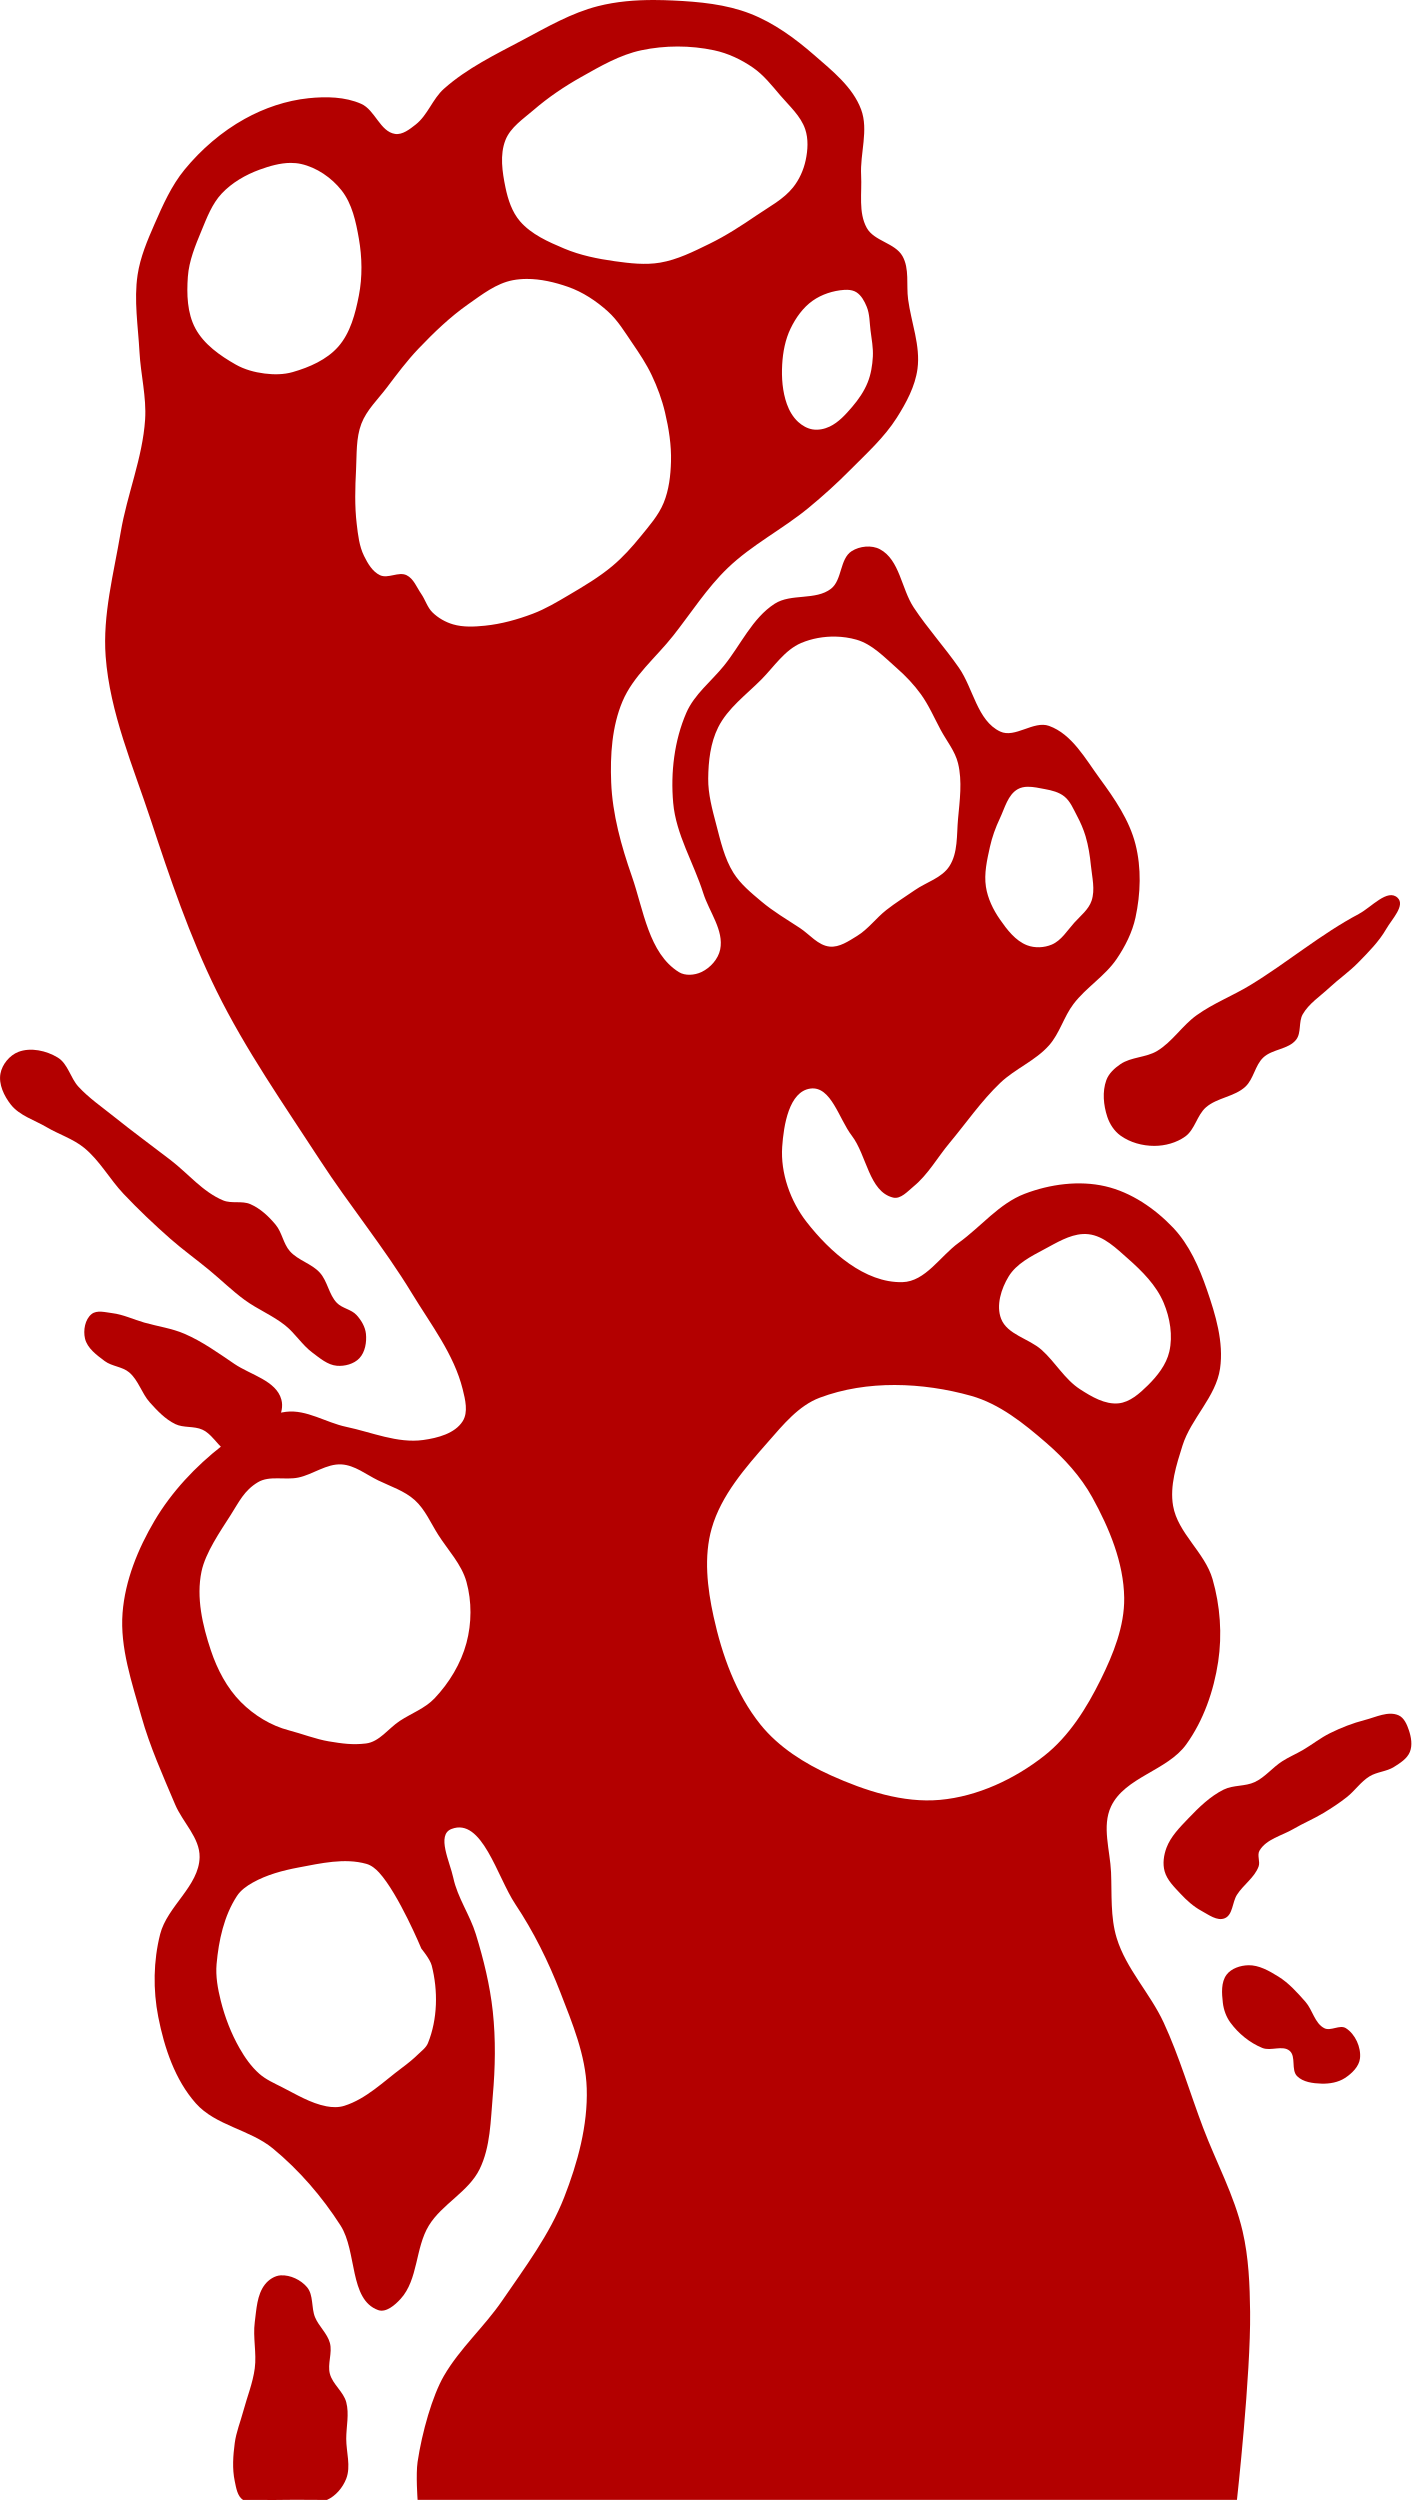
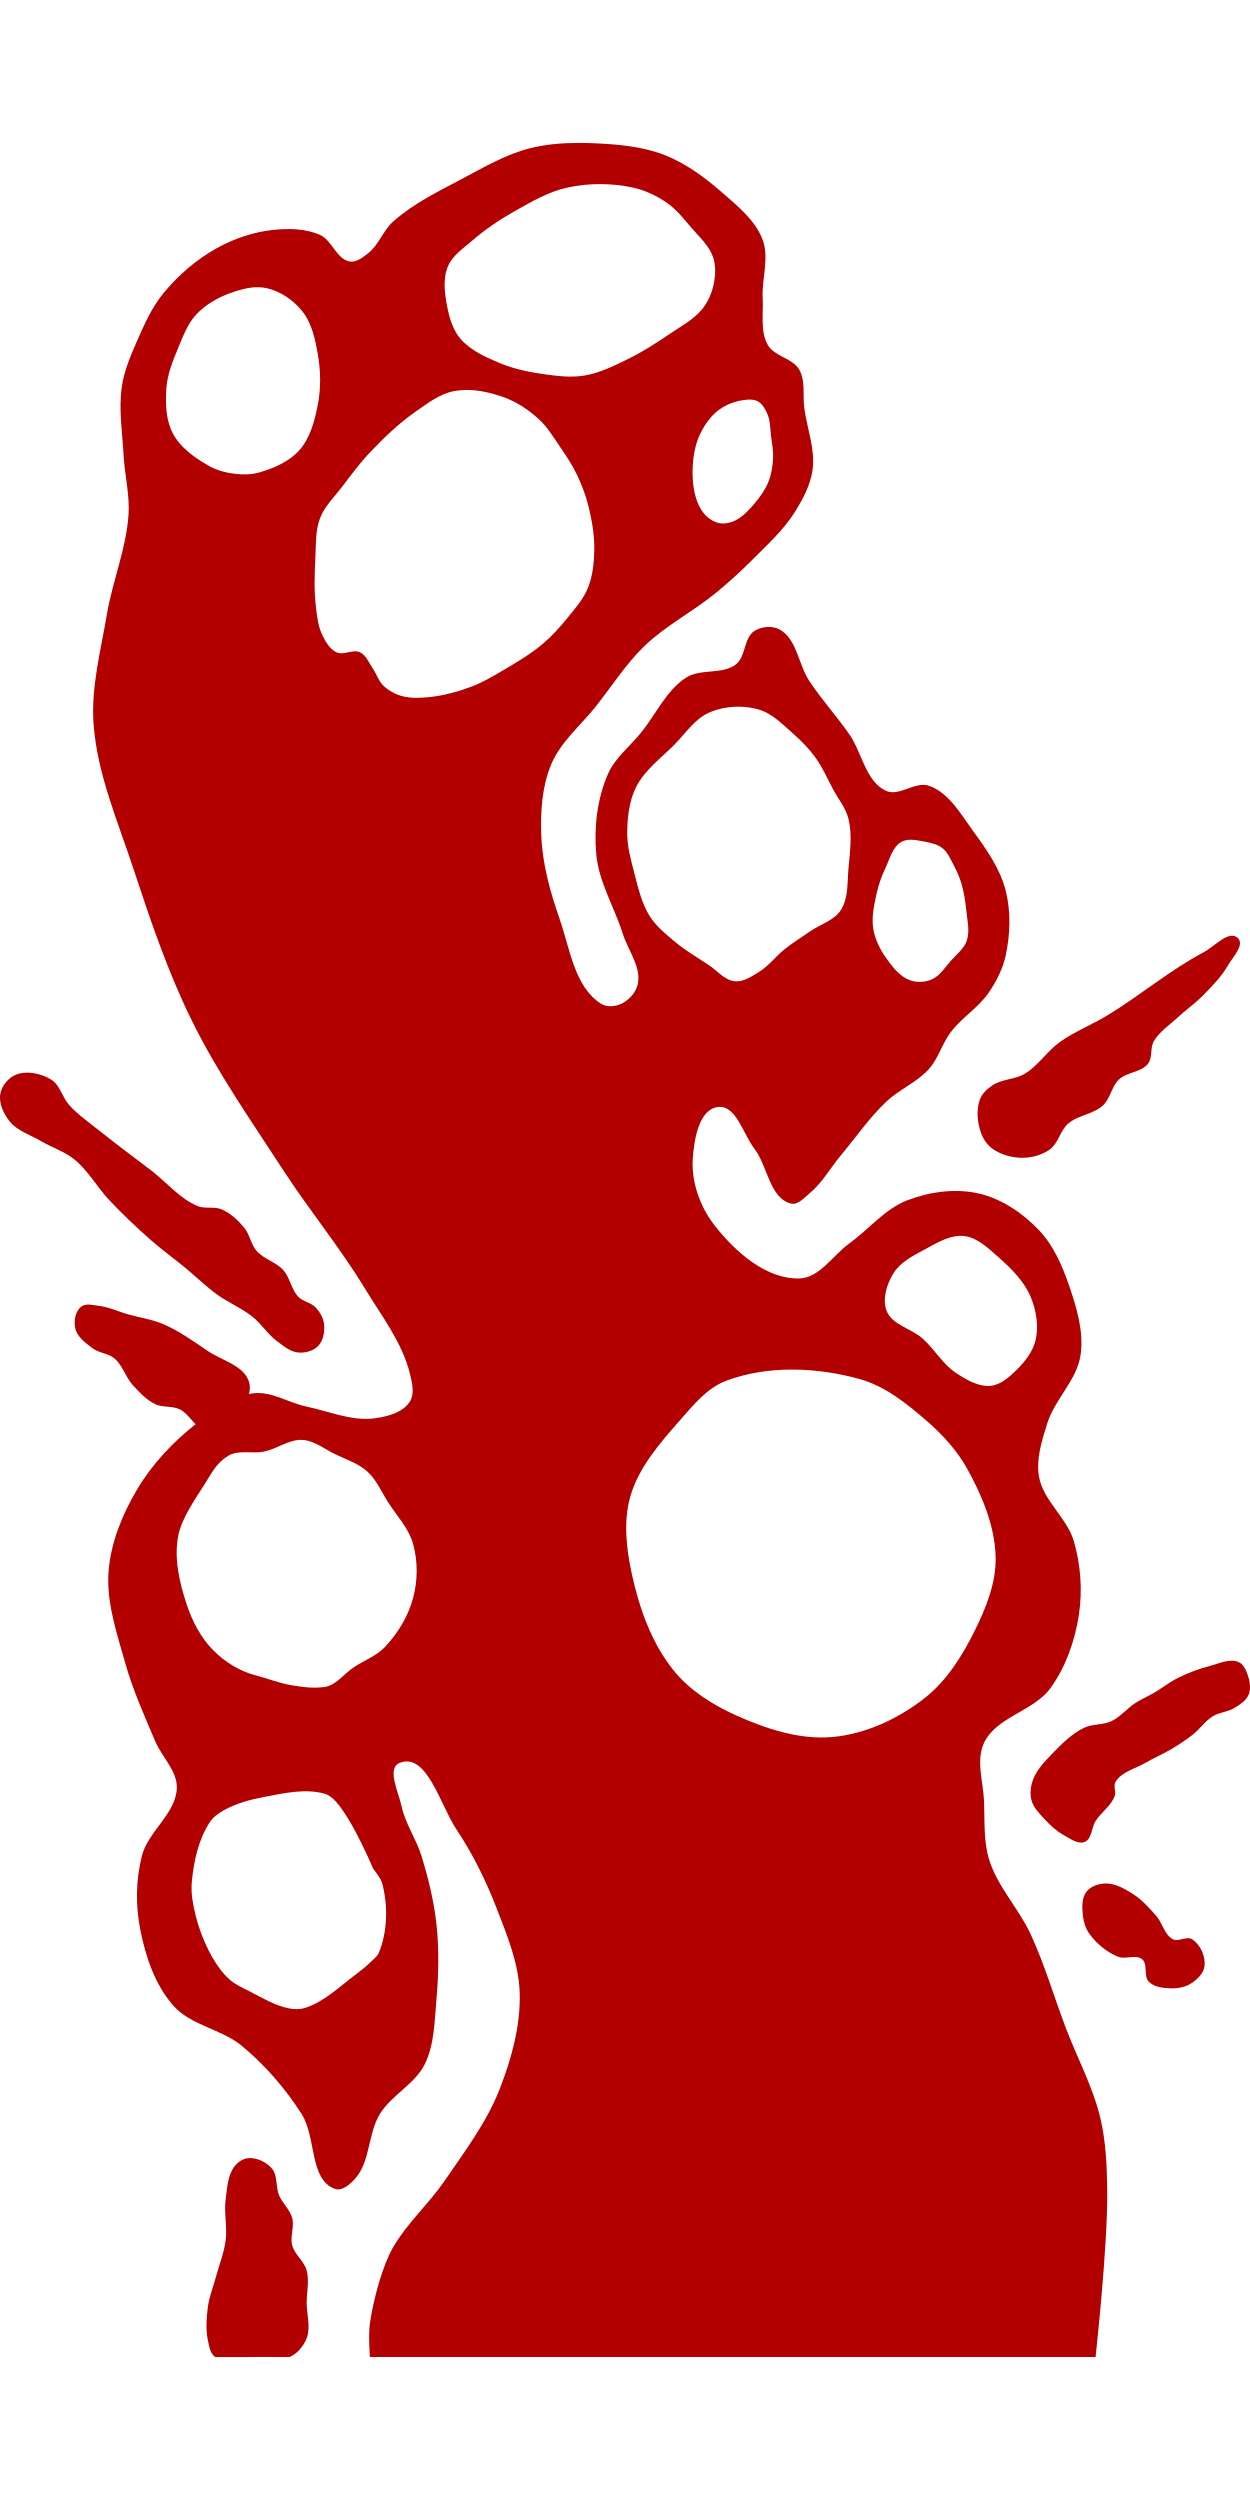
- <svg xmlns="http://www.w3.org/2000/svg" width="265.525" height="470.339" viewBox="0 0 70.253 124.444" version="1.1" id="svg3496">
+ <svg xmlns="http://www.w3.org/2000/svg" width="512" height="1024" viewBox="0 0 135.467 270.933" version="1.1" id="svg3496">
  <defs id="defs3490" />
-   <g id="layer1" transform="translate(217.3094,-417.9826)">
-     <path style="fill:#b30000;fill-opacity:1;stroke:none;stroke-width:1px;stroke-linecap:butt;stroke-linejoin:miter;stroke-opacity:1" d="m 1452.728,995.908 c -3.568,-0.006 -7.148,0.281 -10.584,1.154 -5.01,1.273 -9.578,3.937 -14.143,6.363 -5.14,2.732 -10.505,5.316 -14.85,9.191 -2.129,1.899 -3.057,4.959 -5.303,6.719 -1.121,0.878 -2.481,1.98 -3.889,1.768 -2.806,-0.424 -3.77,-4.508 -6.365,-5.656 -3.035,-1.343 -6.597,-1.402 -9.898,-1.061 -4.189,0.433 -8.34,1.844 -12.021,3.889 -4.314,2.395 -8.183,5.73 -11.312,9.545 -2.476,3.018 -4.092,6.679 -5.658,10.254 -1.346,3.072 -2.685,6.228 -3.182,9.545 -0.716,4.78 0.094,9.67 0.354,14.496 0.229,4.251 1.337,8.48 1.06,12.729 -0.471,7.219 -3.393,14.078 -4.596,21.213 -1.302,7.726 -3.409,15.521 -2.828,23.334 0.789,10.607 5.157,20.658 8.484,30.76 3.595,10.914 7.296,21.867 12.375,32.174 5.495,11.15 12.672,21.396 19.445,31.818 5.54,8.524 12.049,16.412 17.324,25.104 3.528,5.814 7.906,11.431 9.545,18.031 0.483,1.944 1.07,4.316 0,6.01 -1.463,2.318 -4.709,3.159 -7.424,3.535 -4.856,0.673 -9.699,-1.467 -14.496,-2.475 -3.804,-0.799 -7.454,-3.297 -11.312,-2.828 -4.501,0.547 -8.447,3.575 -12.021,6.363 -5.001,3.901 -9.504,8.681 -12.729,14.143 -3.108,5.263 -5.539,11.23 -6.01,17.324 -0.507,6.569 1.76,13.101 3.535,19.445 1.598,5.712 4.052,11.155 6.363,16.617 1.417,3.351 4.668,6.263 4.598,9.9 -0.105,5.428 -6.093,9.232 -7.426,14.494 -1.273,5.028 -1.352,10.467 -0.353,15.557 1.138,5.801 3.149,11.842 7.072,16.264 3.716,4.188 10.176,4.923 14.494,8.486 4.96,4.093 9.262,9.078 12.729,14.494 3.129,4.888 1.61,13.95 7.072,15.91 1.488,0.534 3.179,-0.951 4.242,-2.121 3.31,-3.646 2.729,-9.591 5.303,-13.789 2.486,-4.055 7.456,-6.333 9.547,-10.605 2.053,-4.194 2.061,-9.138 2.475,-13.789 0.47,-5.282 0.572,-10.638 0,-15.91 -0.533,-4.918 -1.728,-9.768 -3.182,-14.496 -1.119,-3.64 -3.452,-6.881 -4.244,-10.605 -0.638,-2.999 -3.211,-8.08 -0.353,-9.193 5.765,-2.246 8.588,8.996 12.021,14.143 3.451,5.174 6.235,10.819 8.484,16.617 2.254,5.811 4.752,11.802 4.951,18.031 0.223,6.977 -1.706,14.004 -4.244,20.506 -2.749,7.041 -7.399,13.206 -11.666,19.445 -3.367,4.923 -7.972,8.982 -10.961,14.143 -2.172,3.75 -4.115,10.599 -4.949,16.176 -0.353,2.36 0,7.158 0,7.158 h 154.149 c 0,0 2.612,-23.542 2.477,-35.355 -0.058,-5.089 -0.262,-10.246 -1.416,-15.203 -1.573,-6.758 -4.968,-12.956 -7.424,-19.445 -2.495,-6.592 -4.467,-13.401 -7.424,-19.799 -2.545,-5.507 -7.069,-10.108 -8.84,-15.91 -1.209,-3.959 -0.884,-8.237 -1.06,-12.373 -0.176,-4.121 -1.759,-8.644 0,-12.375 2.606,-5.528 10.568,-6.711 14.143,-11.668 3.252,-4.509 5.177,-10.058 6.01,-15.555 0.778,-5.139 0.381,-10.563 -1.06,-15.557 -1.448,-5.015 -6.543,-8.644 -7.424,-13.789 -0.644,-3.762 0.624,-7.673 1.768,-11.315 1.611,-5.129 6.297,-9.174 7.07,-14.494 0.722,-4.966 -0.838,-10.106 -2.475,-14.85 -1.445,-4.188 -3.309,-8.459 -6.363,-11.668 -3.428,-3.601 -7.885,-6.655 -12.729,-7.777 -4.958,-1.15 -10.45,-0.407 -15.203,1.414 -4.798,1.838 -8.206,6.186 -12.373,9.191 -3.5,2.525 -6.293,7.317 -10.607,7.426 -7.093,0.179 -13.668,-5.719 -18.031,-11.315 -3.048,-3.909 -4.934,-9.197 -4.596,-14.143 0.277,-4.049 1.281,-10.411 5.303,-10.959 3.889,-0.53 5.387,5.725 7.777,8.838 2.847,3.707 3.241,10.549 7.779,11.668 1.434,0.353 2.75,-1.182 3.889,-2.121 2.712,-2.238 4.465,-5.434 6.719,-8.133 3.162,-3.788 5.978,-7.903 9.545,-11.312 2.795,-2.671 6.631,-4.177 9.193,-7.072 1.996,-2.255 2.776,-5.378 4.596,-7.777 2.366,-3.121 5.934,-5.243 8.131,-8.486 1.597,-2.358 2.932,-4.994 3.535,-7.777 0.973,-4.492 1.131,-9.334 0,-13.789 -1.155,-4.549 -3.943,-8.589 -6.717,-12.375 -2.709,-3.698 -5.23,-8.351 -9.545,-9.898 -2.903,-1.041 -6.404,2.377 -9.193,1.06 -4.316,-2.036 -5.048,-8.107 -7.777,-12.021 -2.696,-3.867 -5.884,-7.382 -8.486,-11.312 -2.332,-3.523 -2.634,-8.976 -6.363,-10.961 -1.564,-0.832 -3.811,-0.599 -5.305,0.353 -2.269,1.445 -1.771,5.414 -3.889,7.072 -2.881,2.256 -7.53,0.845 -10.605,2.828 -4.223,2.724 -6.386,7.76 -9.547,11.666 -2.373,2.933 -5.567,5.379 -7.07,8.84 -2.277,5.243 -2.98,11.276 -2.475,16.971 0.527,5.939 3.857,11.286 5.656,16.971 1.114,3.519 3.921,6.989 3.182,10.605 -0.368,1.804 -1.868,3.463 -3.535,4.244 -1.281,0.6 -3.042,0.748 -4.242,0 -5.68,-3.542 -6.632,-11.712 -8.84,-18.031 -1.99,-5.696 -3.654,-11.649 -3.889,-17.678 -0.199,-5.113 0.139,-10.486 2.121,-15.203 2.018,-4.803 6.322,-8.284 9.547,-12.375 3.373,-4.278 6.327,-8.951 10.252,-12.729 4.551,-4.38 10.326,-7.297 15.203,-11.312 2.705,-2.227 5.311,-4.583 7.777,-7.072 3.114,-3.142 6.473,-6.161 8.84,-9.899 1.78,-2.811 3.448,-5.896 3.889,-9.193 0.583,-4.361 -1.188,-8.718 -1.768,-13.08 -0.36,-2.71 0.288,-5.755 -1.061,-8.133 -1.408,-2.481 -5.338,-2.805 -6.717,-5.303 -1.605,-2.904 -0.883,-6.586 -1.06,-9.9 -0.22,-4.119 1.437,-8.507 0,-12.373 -1.571,-4.23 -5.438,-7.289 -8.84,-10.254 -3.598,-3.136 -7.575,-6.044 -12.021,-7.777 -4.566,-1.78 -9.598,-2.244 -14.494,-2.475 -1.181,-0.056 -2.369,-0.092 -3.559,-0.094 z m 4.399,8.75 c 2.308,-10e-5 4.616,0.236 6.85,0.711 2.619,0.557 5.136,1.745 7.336,3.272 2.003,1.39 3.546,3.36 5.127,5.215 1.708,2.005 3.843,3.867 4.684,6.363 0.621,1.842 0.494,3.932 0.088,5.834 -0.393,1.843 -1.205,3.657 -2.385,5.127 -1.789,2.229 -4.446,3.604 -6.807,5.215 -2.872,1.959 -5.803,3.867 -8.928,5.391 -2.976,1.451 -6.016,2.989 -9.281,3.537 -2.791,0.469 -5.681,0.124 -8.484,-0.266 -3.249,-0.452 -6.524,-1.113 -9.547,-2.387 -2.999,-1.264 -6.18,-2.664 -8.307,-5.127 -1.509,-1.748 -2.274,-4.101 -2.74,-6.363 -0.601,-2.914 -1.094,-6.16 0,-8.928 0.951,-2.404 3.346,-3.968 5.303,-5.656 2.741,-2.365 5.772,-4.412 8.928,-6.188 3.598,-2.024 7.274,-4.181 11.312,-5.039 2.233,-0.475 4.543,-0.711 6.852,-0.711 z m -72.791,21.9 c 0.657,0 1.309,0.058 1.947,0.201 2.95,0.662 5.726,2.578 7.602,4.949 2,2.529 2.716,5.929 3.269,9.105 0.612,3.512 0.68,7.194 0,10.693 -0.66,3.4 -1.597,7.038 -3.889,9.635 -2.165,2.452 -5.43,3.873 -8.574,4.773 -1.702,0.487 -3.547,0.488 -5.303,0.266 -1.867,-0.237 -3.755,-0.751 -5.393,-1.68 -2.958,-1.678 -5.994,-3.81 -7.602,-6.807 -1.548,-2.886 -1.648,-6.456 -1.414,-9.723 0.215,-3.003 1.411,-5.881 2.564,-8.662 1.015,-2.448 1.987,-5.05 3.801,-6.982 1.93,-2.056 4.508,-3.544 7.158,-4.508 1.844,-0.671 3.862,-1.254 5.832,-1.262 z m 44.393,21.828 c 2.629,-0.01 5.305,0.626 7.771,1.488 2.773,0.969 5.318,2.659 7.5,4.625 1.876,1.69 3.199,3.916 4.625,6 1.32,1.928 2.623,3.889 3.625,6 1.063,2.238 1.93,4.589 2.5,7 0.714,3.023 1.21,6.145 1.125,9.25 -0.072,2.623 -0.381,5.322 -1.375,7.75 -0.976,2.385 -2.751,4.374 -4.375,6.375 -1.597,1.968 -3.309,3.87 -5.25,5.5 -2.531,2.125 -5.404,3.82 -8.25,5.5 -2.183,1.288 -4.38,2.603 -6.75,3.5 -2.892,1.094 -5.924,1.936 -9,2.25 -1.991,0.203 -4.078,0.311 -6,-0.25 -1.434,-0.418 -2.809,-1.204 -3.875,-2.25 -0.975,-0.956 -1.348,-2.378 -2.125,-3.5 -0.845,-1.22 -1.416,-2.851 -2.75,-3.5 -1.499,-0.729 -3.492,0.71 -5,0 -1.419,-0.668 -2.306,-2.218 -3,-3.625 -0.908,-1.84 -1.132,-3.963 -1.375,-6 -0.405,-3.393 -0.301,-6.838 -0.125,-10.25 0.149,-2.89 -0.031,-5.921 1,-8.625 0.98,-2.571 3.089,-4.557 4.75,-6.75 1.913,-2.527 3.811,-5.083 6,-7.375 2.894,-3.031 5.943,-5.971 9.375,-8.375 2.596,-1.818 5.261,-3.912 8.375,-4.5 0.856,-0.162 1.727,-0.235 2.603,-0.238 z m 60.326,2.049 c 0.602,0.018 1.211,0.139 1.703,0.455 0.942,0.606 1.522,1.704 1.945,2.74 0.564,1.381 0.523,2.938 0.707,4.418 0.205,1.644 0.531,3.297 0.441,4.951 -0.09,1.65 -0.357,3.328 -0.973,4.861 -0.675,1.684 -1.735,3.218 -2.916,4.596 -1.223,1.427 -2.546,2.909 -4.244,3.713 -0.972,0.46 -2.119,0.696 -3.182,0.529 -1.015,-0.159 -1.982,-0.72 -2.74,-1.414 -0.976,-0.895 -1.678,-2.111 -2.121,-3.359 -0.833,-2.349 -1.021,-4.935 -0.883,-7.424 0.129,-2.326 0.574,-4.71 1.59,-6.807 0.969,-2 2.338,-3.934 4.154,-5.215 1.705,-1.203 3.84,-1.887 5.922,-2.033 0.195,-0.014 0.395,-0.018 0.596,-0.012 z m -2.211,65.24 c 1.333,0.029 2.656,0.219 3.906,0.574 2.991,0.85 5.287,3.325 7.625,5.375 1.663,1.458 3.204,3.083 4.5,4.875 1.509,2.086 2.531,4.483 3.75,6.75 1.112,2.068 2.692,3.969 3.25,6.25 0.831,3.4 0.316,7.014 0,10.5 -0.272,2.995 0.01,6.348 -1.625,8.875 -1.429,2.214 -4.336,2.996 -6.5,4.5 -1.794,1.247 -3.659,2.398 -5.375,3.75 -1.925,1.516 -3.41,3.597 -5.5,4.875 -1.565,0.956 -3.299,2.169 -5.125,2 -2.199,-0.203 -3.778,-2.289 -5.625,-3.5 -2.455,-1.609 -5.006,-3.108 -7.25,-5 -1.915,-1.614 -3.924,-3.25 -5.25,-5.375 -1.709,-2.739 -2.429,-6.002 -3.25,-9.125 -0.742,-2.822 -1.53,-5.707 -1.5,-8.625 0.033,-3.268 0.414,-6.701 1.875,-9.625 1.806,-3.615 5.278,-6.131 8.125,-9 2.389,-2.407 4.378,-5.551 7.5,-6.875 1.994,-0.845 4.246,-1.247 6.469,-1.199 z m 36.115,28.252 c 1.084,-0.022 2.241,0.255 3.291,0.447 1.271,0.233 2.618,0.566 3.625,1.375 1.126,0.905 1.697,2.349 2.375,3.625 0.657,1.237 1.226,2.532 1.625,3.875 0.53,1.786 0.815,3.646 1,5.5 0.219,2.198 0.829,4.531 0.125,6.625 -0.558,1.659 -2.078,2.825 -3.25,4.125 -1.322,1.466 -2.431,3.358 -4.25,4.125 -1.421,0.599 -3.185,0.678 -4.625,0.125 -2.201,-0.845 -3.779,-2.939 -5.125,-4.875 -1.268,-1.824 -2.288,-3.929 -2.625,-6.125 -0.382,-2.483 0.207,-5.047 0.75,-7.5 0.41,-1.853 1.062,-3.661 1.875,-5.375 0.922,-1.943 1.498,-4.45 3.375,-5.5 0.559,-0.313 1.183,-0.434 1.834,-0.447 z m 10.377,84.15 c 0.36,-0.02 0.723,-0.01 1.086,0.031 2.892,0.329 5.24,2.671 7.424,4.596 2.671,2.355 5.34,5.025 6.719,8.309 1.194,2.844 1.754,6.186 1.06,9.191 -0.566,2.453 -2.27,4.602 -4.066,6.365 -1.529,1.501 -3.349,3.144 -5.481,3.357 -2.56,0.256 -5.088,-1.253 -7.248,-2.65 -2.904,-1.878 -4.662,-5.13 -7.248,-7.426 -2.389,-2.12 -6.444,-2.854 -7.6,-5.832 -0.974,-2.511 0.012,-5.655 1.414,-7.955 1.466,-2.405 4.231,-3.801 6.717,-5.127 2.259,-1.205 4.7,-2.721 7.223,-2.859 z m -35.338,28.4 c 4.863,0.01 9.758,0.756 14.326,2.035 5.353,1.499 9.941,5.199 14.143,8.84 3.381,2.93 6.499,6.335 8.662,10.252 3.198,5.791 5.918,12.301 6.01,18.916 0.074,5.333 -2.056,10.596 -4.418,15.379 -2.63,5.326 -5.94,10.646 -10.607,14.32 -5.581,4.394 -12.549,7.67 -19.623,8.309 -6.977,0.63 -14.116,-1.727 -20.506,-4.598 -4.967,-2.232 -9.84,-5.305 -13.258,-9.545 -4.637,-5.753 -7.256,-13.112 -8.838,-20.33 -1.186,-5.412 -1.876,-11.29 -0.353,-16.617 1.778,-6.223 6.334,-11.401 10.605,-16.264 2.813,-3.203 5.733,-6.808 9.723,-8.309 4.44,-1.67 9.271,-2.398 14.135,-2.389 z m -104.113,14.941 c 2.503,0.145 4.64,1.908 6.894,3.004 2.347,1.141 4.957,1.962 6.893,3.713 1.952,1.765 3.006,4.322 4.42,6.541 1.846,2.898 4.386,5.527 5.303,8.838 1.022,3.691 0.99,7.79 0,11.49 -1.037,3.876 -3.248,7.519 -6.01,10.43 -1.789,1.885 -4.37,2.816 -6.541,4.244 -2.13,1.401 -3.832,3.941 -6.363,4.242 -2.554,0.304 -4.46,0.015 -6.998,-0.402 -2.385,-0.393 -5.159,-1.466 -7.498,-2.072 -3.375,-0.875 -6.556,-2.833 -9.016,-5.305 -2.645,-2.658 -4.467,-6.167 -5.656,-9.723 -1.581,-4.727 -2.784,-9.968 -1.768,-14.848 0.738,-3.542 3.538,-7.567 5.481,-10.619 1.615,-2.537 2.547,-4.627 5.125,-6.176 2.186,-1.314 5.104,-0.362 7.602,-0.883 2.774,-0.578 5.304,-2.638 8.133,-2.475 z m 4.684,75.15 c 0.928,0.26 1.737,0.92 2.387,1.633 3.677,4.035 7.955,14.315 7.955,14.315 v 0 c 0,0 1.637,1.97 1.945,3.172 1.21,4.721 1.122,10.086 -0.707,14.604 -0.352,0.869 -1.186,1.458 -1.857,2.113 -0.944,0.921 -1.977,1.75 -3.035,2.537 -3.473,2.582 -6.715,5.841 -10.842,7.143 -1.068,0.337 -2.258,0.306 -3.357,0.096 -2.994,-0.573 -5.681,-2.236 -8.398,-3.617 -1.464,-0.744 -3.011,-1.421 -4.242,-2.508 -1.517,-1.34 -2.712,-3.046 -3.713,-4.805 -1.584,-2.783 -2.759,-5.827 -3.535,-8.934 -0.563,-2.252 -0.991,-4.606 -0.785,-6.918 0.395,-4.431 1.395,-9.061 3.828,-12.785 0.71,-1.087 1.837,-1.886 2.969,-2.521 2.639,-1.481 5.647,-2.284 8.621,-2.844 4.189,-0.788 8.664,-1.831 12.768,-0.68 z" transform="matrix(0.2645833,0,0,0.2645833,-569.1093,154.4819)" id="path5171" />
-     <path style="fill:#b30000;fill-opacity:1;stroke:none;stroke-width:0.265px;stroke-linecap:butt;stroke-linejoin:miter;stroke-opacity:1" d="m -149.657,463.47 c -1.911,1.011 -3.578,2.432 -5.426,3.555 -0.871,0.529 -1.839,0.902 -2.666,1.497 -0.717,0.516 -1.207,1.323 -1.964,1.777 -0.554,0.332 -1.29,0.292 -1.824,0.655 -0.292,0.198 -0.581,0.463 -0.702,0.795 -0.208,0.572 -0.143,1.246 0.047,1.824 0.119,0.362 0.347,0.712 0.655,0.935 0.475,0.345 1.097,0.514 1.684,0.514 0.538,6.2e-4 1.107,-0.154 1.543,-0.468 0.481,-0.346 0.583,-1.06 1.029,-1.45 0.557,-0.486 1.424,-0.524 1.964,-1.029 0.414,-0.387 0.477,-1.06 0.889,-1.45 0.45,-0.427 1.255,-0.4 1.637,-0.889 0.268,-0.343 0.112,-0.885 0.327,-1.263 0.306,-0.536 0.858,-0.888 1.31,-1.31 0.469,-0.437 1.002,-0.805 1.45,-1.263 0.511,-0.522 1.039,-1.05 1.403,-1.684 0.273,-0.475 0.957,-1.165 0.561,-1.543 -0.5,-0.478 -1.306,0.472 -1.918,0.795 z" id="path5195" />
-     <path style="fill:#b30000;fill-opacity:1;stroke:none;stroke-width:0.265px;stroke-linecap:butt;stroke-linejoin:miter;stroke-opacity:1" d="m -156.392,507.061 c -0.685,0.34 -1.249,0.897 -1.777,1.45 -0.416,0.435 -0.864,0.887 -1.076,1.45 -0.137,0.366 -0.197,0.792 -0.093,1.169 0.122,0.442 0.482,0.787 0.795,1.123 0.302,0.324 0.64,0.63 1.029,0.842 0.36,0.195 0.791,0.53 1.169,0.374 0.406,-0.167 0.372,-0.799 0.608,-1.169 0.316,-0.497 0.87,-0.851 1.076,-1.403 0.093,-0.249 -0.087,-0.566 0.047,-0.795 0.337,-0.574 1.109,-0.74 1.684,-1.076 0.488,-0.285 1.013,-0.503 1.497,-0.795 0.404,-0.243 0.8,-0.503 1.169,-0.795 0.398,-0.315 0.691,-0.762 1.123,-1.029 0.369,-0.229 0.848,-0.237 1.216,-0.468 0.308,-0.194 0.658,-0.411 0.795,-0.748 0.135,-0.333 0.067,-0.735 -0.047,-1.076 -0.096,-0.287 -0.238,-0.626 -0.514,-0.748 -0.518,-0.229 -1.135,0.094 -1.684,0.234 -0.598,0.153 -1.178,0.382 -1.731,0.655 -0.477,0.236 -0.897,0.574 -1.356,0.842 -0.338,0.197 -0.701,0.349 -1.029,0.561 -0.477,0.308 -0.844,0.786 -1.356,1.029 -0.478,0.227 -1.069,0.139 -1.544,0.374 z" id="path5197" />
-     <path style="fill:#b30000;fill-opacity:1;stroke:none;stroke-width:0.265px;stroke-linecap:butt;stroke-linejoin:miter;stroke-opacity:1" d="m -155.176,515.808 c -0.391,0.01 -0.84,0.156 -1.076,0.468 -0.284,0.377 -0.242,0.934 -0.187,1.403 0.04,0.348 0.167,0.699 0.374,0.982 0.4,0.546 0.963,1.007 1.59,1.263 0.421,0.172 1.007,-0.15 1.356,0.14 0.338,0.28 0.065,0.951 0.374,1.263 0.298,0.301 0.792,0.361 1.216,0.374 0.401,0.013 0.834,-0.062 1.169,-0.281 0.345,-0.225 0.705,-0.573 0.748,-0.982 0.059,-0.548 -0.237,-1.201 -0.702,-1.497 -0.303,-0.192 -0.757,0.164 -1.076,0 -0.477,-0.245 -0.581,-0.907 -0.935,-1.31 -0.408,-0.464 -0.831,-0.938 -1.356,-1.263 -0.453,-0.28 -0.964,-0.575 -1.497,-0.561 z" id="path5199" />
-     <path style="fill:#b30000;fill-opacity:1;stroke:none;stroke-width:0.265px;stroke-linecap:butt;stroke-linejoin:miter;stroke-opacity:1" d="m -208.823,475.724 c 0.873,0.67 1.604,1.587 2.619,2.011 0.421,0.176 0.938,0.005 1.356,0.187 0.498,0.217 0.917,0.61 1.263,1.029 0.315,0.382 0.375,0.937 0.702,1.31 0.405,0.462 1.087,0.618 1.497,1.076 0.382,0.427 0.446,1.084 0.842,1.497 0.267,0.278 0.723,0.324 0.982,0.608 0.235,0.257 0.433,0.589 0.468,0.935 0.042,0.418 -0.039,0.911 -0.327,1.216 -0.271,0.287 -0.73,0.408 -1.123,0.374 -0.459,-0.04 -0.847,-0.38 -1.216,-0.655 -0.513,-0.382 -0.856,-0.958 -1.356,-1.356 -0.619,-0.493 -1.372,-0.796 -2.011,-1.263 -0.626,-0.457 -1.179,-1.004 -1.777,-1.497 -0.633,-0.522 -1.301,-1.002 -1.918,-1.543 -0.811,-0.714 -1.596,-1.46 -2.339,-2.245 -0.691,-0.731 -1.184,-1.657 -1.964,-2.292 -0.552,-0.449 -1.258,-0.667 -1.871,-1.029 -0.603,-0.356 -1.345,-0.571 -1.777,-1.123 -0.334,-0.427 -0.614,-1.01 -0.514,-1.543 0.085,-0.457 0.455,-0.908 0.889,-1.076 0.617,-0.239 1.4,-0.064 1.964,0.281 0.506,0.309 0.628,1.014 1.029,1.45 0.525,0.57 1.174,1.012 1.777,1.497 0.919,0.738 1.871,1.434 2.806,2.152 z" id="path5203" />
-     <path style="fill:#b30000;fill-opacity:1;stroke:none;stroke-width:0.265px;stroke-linecap:butt;stroke-linejoin:miter;stroke-opacity:1" d="m -203.304,487.651 c -0.255,-0.945 -1.529,-1.227 -2.339,-1.777 -0.799,-0.542 -1.593,-1.114 -2.479,-1.497 -0.639,-0.276 -1.342,-0.37 -2.011,-0.561 -0.531,-0.152 -1.042,-0.401 -1.59,-0.468 -0.341,-0.041 -0.761,-0.168 -1.029,0.047 -0.327,0.263 -0.422,0.807 -0.327,1.216 0.112,0.484 0.584,0.825 0.982,1.123 0.358,0.267 0.875,0.273 1.216,0.561 0.463,0.39 0.624,1.047 1.029,1.497 0.37,0.411 0.766,0.833 1.263,1.076 0.415,0.203 0.937,0.088 1.356,0.281 0.626,0.288 0.95,1.213 1.637,1.263 0.571,0.041 1.117,-0.414 1.497,-0.842 0.459,-0.518 0.976,-1.25 0.795,-1.918 z" id="path5205" />
-     <path style="fill:#b30000;fill-opacity:1;stroke:none;stroke-width:0.265px;stroke-linecap:butt;stroke-linejoin:miter;stroke-opacity:1" d="m -203.328,531.243 c -0.307,0.015 -0.612,0.217 -0.799,0.461 -0.393,0.512 -0.417,1.231 -0.501,1.871 -0.1,0.76 0.1,1.539 0,2.298 -0.096,0.73 -0.381,1.422 -0.572,2.133 -0.142,0.529 -0.353,1.043 -0.425,1.586 -0.082,0.626 -0.13,1.276 0,1.894 0.071,0.335 0.128,0.752 0.414,0.938 3.411,0.011 0.89,-0.022 4.174,0 0.436,-0.193 0.79,-0.614 0.962,-1.058 0.239,-0.617 0,-1.323 0,-1.985 0,-0.608 0.157,-1.237 0,-1.824 -0.14,-0.524 -0.673,-0.885 -0.813,-1.408 -0.133,-0.495 0.133,-1.043 0,-1.538 -0.128,-0.476 -0.551,-0.825 -0.739,-1.28 -0.198,-0.479 -0.067,-1.107 -0.402,-1.501 -0.308,-0.362 -0.825,-0.61 -1.299,-0.586 z" id="path5207" />
+   <g id="layer1" transform="translate(249.9161,-344.7379)">
+     <rect style="fill:#f5f50a;fill-opacity:0;stroke:none;stroke-width:8.406;stroke-linecap:round;stroke-linejoin:miter;stroke-miterlimit:4;stroke-dasharray:none;stroke-opacity:1" id="rect5838" width="135.467" height="270.933" x="-249.916" y="344.738" />
+     <g id="g5847" transform="translate(-32.60663,57.75798)">
+       <path id="path5171" d="m -154.51,302.467 c -1.82,-0.003 -3.647,0.143 -5.4,0.589 -2.556,0.65 -4.887,2.009 -7.215,3.246 -2.623,1.394 -5.36,2.712 -7.576,4.689 -1.086,0.969 -1.56,2.53 -2.705,3.428 -0.572,0.448 -1.266,1.01 -1.984,0.902 -1.432,-0.216 -1.923,-2.3 -3.247,-2.886 -1.548,-0.685 -3.366,-0.715 -5.05,-0.541 -2.137,0.221 -4.255,0.941 -6.133,1.984 -2.201,1.222 -4.175,2.923 -5.771,4.87 -1.263,1.54 -2.088,3.407 -2.887,5.231 -0.687,1.567 -1.37,3.177 -1.623,4.87 -0.365,2.439 0.048,4.933 0.18,7.396 0.117,2.169 0.682,4.326 0.541,6.494 -0.24,3.683 -1.731,7.183 -2.345,10.822 -0.664,3.942 -1.739,7.918 -1.443,11.905 0.403,5.411 2.631,10.539 4.329,15.693 1.834,5.568 3.722,11.156 6.314,16.415 2.803,5.689 6.465,10.916 9.921,16.233 2.826,4.349 6.147,8.373 8.839,12.807 1.8,2.966 4.033,5.832 4.87,9.199 0.246,0.992 0.546,2.202 0,3.066 -0.747,1.183 -2.402,1.612 -3.788,1.804 -2.477,0.343 -4.948,-0.748 -7.396,-1.263 -1.941,-0.408 -3.803,-1.682 -5.771,-1.443 -2.296,0.279 -4.309,1.824 -6.133,3.246 -2.551,1.99 -4.849,4.429 -6.494,7.215 -1.586,2.685 -2.826,5.729 -3.066,8.839 -0.259,3.351 0.898,6.684 1.804,9.921 0.815,2.914 2.067,5.691 3.246,8.478 0.723,1.709 2.382,3.195 2.346,5.051 -0.054,2.769 -3.109,4.71 -3.789,7.395 -0.65,2.565 -0.69,5.34 -0.18,7.937 0.581,2.959 1.607,6.041 3.608,8.297 1.896,2.137 5.191,2.512 7.395,4.33 2.53,2.088 4.725,4.632 6.494,7.395 1.596,2.494 0.821,7.117 3.608,8.117 0.759,0.272 1.622,-0.485 2.164,-1.082 1.689,-1.86 1.392,-4.893 2.705,-7.035 1.268,-2.069 3.804,-3.231 4.871,-5.411 1.047,-2.14 1.051,-4.662 1.262,-7.035 0.24,-2.695 0.292,-5.427 0,-8.117 -0.272,-2.509 -0.881,-4.983 -1.623,-7.396 -0.571,-1.857 -1.761,-3.51 -2.165,-5.411 -0.325,-1.53 -1.638,-4.122 -0.18,-4.69 2.941,-1.146 4.382,4.59 6.133,7.215 1.761,2.64 3.181,5.52 4.329,8.478 1.15,2.965 2.424,6.021 2.526,9.199 0.114,3.559 -0.87,7.144 -2.165,10.462 -1.403,3.592 -3.775,6.737 -5.952,9.921 -1.718,2.512 -4.067,4.582 -5.592,7.215 -1.108,1.913 -2.1,5.407 -2.525,8.253 -0.18,1.204 0,3.652 0,3.652 h 78.644 c 0,0 1.332,-12.011 1.263,-18.038 -0.03,-2.596 -0.134,-5.227 -0.722,-7.756 -0.803,-3.448 -2.535,-6.61 -3.788,-9.921 -1.273,-3.363 -2.279,-6.837 -3.788,-10.101 -1.299,-2.81 -3.606,-5.157 -4.51,-8.117 -0.617,-2.02 -0.451,-4.202 -0.541,-6.313 -0.09,-2.102 -0.897,-4.41 0,-6.314 1.329,-2.82 5.391,-3.424 7.215,-5.953 1.659,-2.3 2.641,-5.132 3.066,-7.936 0.397,-2.622 0.194,-5.389 -0.541,-7.937 -0.739,-2.559 -3.338,-4.41 -3.788,-7.035 -0.328,-1.919 0.318,-3.915 0.902,-5.772 0.822,-2.617 3.213,-4.68 3.607,-7.395 0.368,-2.534 -0.427,-5.156 -1.262,-7.576 -0.737,-2.137 -1.688,-4.316 -3.246,-5.953 -1.749,-1.837 -4.023,-3.395 -6.494,-3.968 -2.529,-0.587 -5.332,-0.207 -7.756,0.721 -2.448,0.938 -4.186,3.156 -6.313,4.689 -1.786,1.288 -3.211,3.733 -5.412,3.789 -3.619,0.091 -6.973,-2.918 -9.199,-5.772 -1.555,-1.994 -2.517,-4.692 -2.345,-7.215 0.141,-2.066 0.654,-5.311 2.705,-5.591 1.984,-0.271 2.748,2.921 3.968,4.509 1.452,1.891 1.654,5.382 3.969,5.953 0.732,0.18 1.403,-0.603 1.984,-1.082 1.384,-1.142 2.278,-2.772 3.428,-4.149 1.613,-1.932 3.05,-4.032 4.87,-5.771 1.426,-1.363 3.383,-2.131 4.69,-3.608 1.018,-1.151 1.416,-2.744 2.345,-3.968 1.207,-1.592 3.027,-2.675 4.148,-4.33 0.815,-1.203 1.496,-2.548 1.804,-3.968 0.496,-2.292 0.577,-4.762 0,-7.035 -0.589,-2.321 -2.012,-4.382 -3.427,-6.314 -1.382,-1.887 -2.668,-4.261 -4.87,-5.05 -1.481,-0.531 -3.267,1.212 -4.69,0.541 -2.202,-1.039 -2.575,-4.136 -3.968,-6.133 -1.376,-1.973 -3.002,-3.766 -4.33,-5.771 -1.19,-1.797 -1.344,-4.58 -3.246,-5.592 -0.798,-0.425 -1.944,-0.305 -2.706,0.18 -1.157,0.737 -0.903,2.762 -1.984,3.608 -1.47,1.151 -3.842,0.431 -5.411,1.443 -2.154,1.39 -3.258,3.959 -4.871,5.952 -1.211,1.497 -2.84,2.744 -3.607,4.51 -1.162,2.675 -1.52,5.753 -1.263,8.658 0.269,3.03 1.968,5.758 2.886,8.658 0.568,1.795 2,3.566 1.623,5.411 -0.188,0.92 -0.953,1.767 -1.804,2.165 -0.653,0.306 -1.552,0.382 -2.164,0 -2.898,-1.807 -3.383,-5.975 -4.51,-9.199 -1.015,-2.906 -1.864,-5.943 -1.984,-9.019 -0.102,-2.608 0.071,-5.35 1.082,-7.756 1.03,-2.45 3.225,-4.226 4.871,-6.314 1.721,-2.183 3.228,-4.567 5.23,-6.494 2.322,-2.235 5.268,-3.723 7.756,-5.771 1.38,-1.136 2.709,-2.338 3.968,-3.608 1.589,-1.603 3.302,-3.143 4.51,-5.05 0.908,-1.434 1.759,-3.008 1.984,-4.69 0.298,-2.225 -0.606,-4.448 -0.902,-6.673 -0.184,-1.383 0.147,-2.936 -0.541,-4.149 -0.718,-1.266 -2.723,-1.431 -3.427,-2.705 -0.819,-1.482 -0.451,-3.36 -0.541,-5.051 -0.112,-2.101 0.733,-4.34 0,-6.313 -0.802,-2.158 -2.774,-3.719 -4.51,-5.231 -1.836,-1.6 -3.865,-3.084 -6.133,-3.968 -2.33,-0.908 -4.897,-1.145 -7.395,-1.263 -0.602,-0.028 -1.209,-0.047 -1.816,-0.048 z m 2.244,4.464 c 1.178,-5e-5 2.355,0.12 3.495,0.363 1.336,0.284 2.62,0.89 3.743,1.669 1.022,0.709 1.809,1.714 2.616,2.661 0.872,1.023 1.961,1.973 2.389,3.246 0.317,0.94 0.252,2.006 0.045,2.976 -0.201,0.94 -0.615,1.866 -1.217,2.616 -0.913,1.137 -2.268,1.839 -3.473,2.661 -1.465,0.999 -2.961,1.973 -4.555,2.75 -1.518,0.74 -3.07,1.525 -4.735,1.805 -1.424,0.239 -2.899,0.063 -4.329,-0.136 -1.657,-0.23 -3.329,-0.568 -4.871,-1.218 -1.53,-0.645 -3.153,-1.359 -4.238,-2.616 -0.77,-0.892 -1.16,-2.092 -1.398,-3.246 -0.306,-1.487 -0.558,-3.143 0,-4.555 0.485,-1.226 1.707,-2.024 2.705,-2.886 1.399,-1.207 2.945,-2.251 4.555,-3.157 1.836,-1.033 3.711,-2.133 5.771,-2.571 1.139,-0.242 2.318,-0.363 3.496,-0.363 z m -37.137,11.173 c 0.335,0 0.668,0.03 0.993,0.103 1.505,0.338 2.921,1.315 3.878,2.525 1.021,1.29 1.386,3.025 1.668,4.645 0.312,1.792 0.347,3.67 0,5.456 -0.337,1.734 -0.815,3.591 -1.984,4.916 -1.104,1.251 -2.77,1.976 -4.374,2.435 -0.868,0.249 -1.81,0.249 -2.705,0.136 -0.953,-0.121 -1.916,-0.383 -2.751,-0.857 -1.509,-0.856 -3.058,-1.944 -3.878,-3.473 -0.79,-1.472 -0.841,-3.294 -0.721,-4.96 0.11,-1.532 0.72,-3 1.308,-4.419 0.518,-1.249 1.014,-2.576 1.939,-3.562 0.985,-1.049 2.3,-1.808 3.652,-2.3 0.941,-0.342 1.97,-0.64 2.975,-0.644 z m 22.648,11.136 c 1.341,-0.005 2.707,0.32 3.965,0.759 1.415,0.494 2.713,1.357 3.826,2.36 0.957,0.862 1.632,1.998 2.36,3.061 0.673,0.984 1.338,1.984 1.849,3.061 0.542,1.142 0.985,2.341 1.275,3.571 0.364,1.542 0.617,3.135 0.574,4.719 -0.037,1.338 -0.194,2.715 -0.702,3.954 -0.498,1.217 -1.403,2.232 -2.232,3.252 -0.815,1.004 -1.688,1.975 -2.678,2.806 -1.291,1.084 -2.757,1.949 -4.209,2.806 -1.114,0.657 -2.234,1.328 -3.444,1.786 -1.476,0.558 -3.022,0.988 -4.592,1.148 -1.016,0.104 -2.081,0.158 -3.061,-0.128 -0.732,-0.213 -1.433,-0.614 -1.977,-1.148 -0.497,-0.488 -0.688,-1.213 -1.084,-1.786 -0.431,-0.622 -0.722,-1.455 -1.403,-1.786 -0.765,-0.372 -1.782,0.362 -2.551,0 -0.724,-0.341 -1.177,-1.132 -1.531,-1.849 -0.463,-0.939 -0.578,-2.022 -0.702,-3.061 -0.207,-1.731 -0.154,-3.488 -0.064,-5.229 0.076,-1.475 -0.016,-3.021 0.51,-4.4 0.5,-1.312 1.576,-2.325 2.423,-3.444 0.976,-1.289 1.945,-2.593 3.061,-3.763 1.476,-1.546 3.032,-3.046 4.783,-4.273 1.324,-0.928 2.684,-1.996 4.273,-2.296 0.437,-0.082 0.881,-0.12 1.328,-0.122 z m 30.777,1.045 c 0.307,0.009 0.618,0.071 0.869,0.232 0.48,0.309 0.776,0.869 0.992,1.398 0.288,0.705 0.267,1.499 0.361,2.254 0.104,0.839 0.271,1.682 0.225,2.526 -0.046,0.842 -0.182,1.698 -0.496,2.48 -0.345,0.859 -0.885,1.642 -1.488,2.345 -0.624,0.728 -1.299,1.484 -2.165,1.894 -0.496,0.235 -1.081,0.355 -1.623,0.27 -0.518,-0.081 -1.011,-0.367 -1.398,-0.721 -0.498,-0.457 -0.856,-1.077 -1.082,-1.714 -0.425,-1.198 -0.521,-2.518 -0.45,-3.788 0.066,-1.187 0.293,-2.403 0.811,-3.473 0.494,-1.02 1.193,-2.007 2.119,-2.661 0.87,-0.614 1.959,-0.963 3.021,-1.037 0.099,-0.007 0.202,-0.009 0.304,-0.006 z m -1.128,33.285 c 0.68,0.015 1.355,0.112 1.993,0.293 1.526,0.434 2.697,1.696 3.89,2.742 0.848,0.744 1.635,1.573 2.296,2.487 0.77,1.064 1.291,2.287 1.913,3.444 0.567,1.055 1.374,2.025 1.658,3.189 0.424,1.735 0.161,3.579 0,5.357 -0.139,1.528 0.005,3.239 -0.829,4.528 -0.729,1.13 -2.212,1.529 -3.316,2.296 -0.915,0.636 -1.867,1.224 -2.742,1.913 -0.982,0.773 -1.74,1.835 -2.806,2.487 -0.798,0.488 -1.683,1.107 -2.615,1.02 -1.122,-0.104 -1.927,-1.168 -2.87,-1.786 -1.253,-0.821 -2.554,-1.586 -3.699,-2.551 -0.977,-0.824 -2.002,-1.658 -2.678,-2.742 -0.872,-1.398 -1.239,-3.062 -1.658,-4.655 -0.379,-1.44 -0.781,-2.912 -0.765,-4.4 0.017,-1.668 0.211,-3.419 0.957,-4.911 0.922,-1.845 2.693,-3.128 4.145,-4.592 1.219,-1.228 2.233,-2.832 3.826,-3.508 1.017,-0.431 2.166,-0.636 3.3,-0.612 z m 18.425,14.414 c 0.553,-0.011 1.143,0.13 1.679,0.228 0.648,0.119 1.335,0.289 1.849,0.702 0.575,0.462 0.866,1.199 1.212,1.849 0.335,0.631 0.626,1.292 0.829,1.977 0.27,0.911 0.416,1.86 0.51,2.806 0.112,1.121 0.423,2.312 0.064,3.38 -0.284,0.847 -1.06,1.441 -1.658,2.105 -0.675,0.748 -1.24,1.713 -2.168,2.105 -0.725,0.305 -1.625,0.346 -2.36,0.064 -1.123,-0.431 -1.928,-1.5 -2.615,-2.487 -0.647,-0.93 -1.167,-2.005 -1.339,-3.125 -0.195,-1.267 0.106,-2.575 0.383,-3.826 0.209,-0.945 0.542,-1.868 0.957,-2.742 0.47,-0.991 0.764,-2.27 1.722,-2.806 0.285,-0.16 0.604,-0.221 0.936,-0.228 z m 5.294,42.932 c 0.184,-0.01 0.369,-0.005 0.554,0.016 1.476,0.168 2.674,1.363 3.788,2.345 1.363,1.202 2.725,2.564 3.428,4.239 0.609,1.451 0.895,3.156 0.541,4.689 -0.289,1.251 -1.158,2.348 -2.075,3.247 -0.78,0.766 -1.708,1.604 -2.796,1.713 -1.306,0.131 -2.596,-0.639 -3.698,-1.352 -1.482,-0.958 -2.378,-2.617 -3.698,-3.788 -1.219,-1.082 -3.288,-1.456 -3.877,-2.975 -0.497,-1.281 0.006,-2.885 0.721,-4.059 0.748,-1.227 2.159,-1.939 3.427,-2.616 1.152,-0.615 2.398,-1.388 3.685,-1.459 z m -18.029,14.489 c 2.481,0.005 4.978,0.386 7.309,1.038 2.731,0.765 5.072,2.653 7.215,4.51 1.725,1.495 3.316,3.232 4.419,5.23 1.632,2.955 3.019,6.276 3.066,9.651 0.038,2.721 -1.049,5.406 -2.254,7.846 -1.342,2.717 -3.031,5.432 -5.412,7.306 -2.847,2.241 -6.402,3.913 -10.011,4.239 -3.559,0.321 -7.202,-0.881 -10.462,-2.346 -2.534,-1.139 -5.02,-2.707 -6.764,-4.87 -2.366,-2.935 -3.702,-6.69 -4.509,-10.372 -0.605,-2.761 -0.957,-5.76 -0.18,-8.478 0.907,-3.175 3.232,-5.817 5.411,-8.297 1.435,-1.634 2.925,-3.473 4.96,-4.239 2.265,-0.852 4.73,-1.223 7.211,-1.219 z m -53.117,7.623 c 1.277,0.074 2.367,0.973 3.517,1.533 1.198,0.582 2.529,1.001 3.517,1.894 0.996,0.901 1.534,2.205 2.255,3.337 0.942,1.478 2.237,2.82 2.705,4.509 0.522,1.883 0.505,3.974 0,5.862 -0.529,1.978 -1.657,3.836 -3.066,5.321 -0.913,0.962 -2.23,1.437 -3.337,2.165 -1.087,0.715 -1.955,2.01 -3.246,2.164 -1.303,0.155 -2.275,0.008 -3.57,-0.205 -1.217,-0.2 -2.632,-0.748 -3.825,-1.057 -1.722,-0.446 -3.345,-1.446 -4.6,-2.706 -1.349,-1.356 -2.279,-3.146 -2.886,-4.96 -0.806,-2.412 -1.42,-5.085 -0.902,-7.575 0.376,-1.807 1.805,-3.861 2.796,-5.418 0.824,-1.294 1.3,-2.36 2.615,-3.151 1.115,-0.67 2.604,-0.185 3.878,-0.45 1.415,-0.295 2.706,-1.346 4.149,-1.262 z m 2.389,38.34 c 0.473,0.133 0.886,0.47 1.218,0.833 1.876,2.058 4.059,7.303 4.059,7.303 v 0 c 0,0 0.835,1.005 0.992,1.618 0.617,2.409 0.572,5.146 -0.361,7.45 -0.18,0.444 -0.605,0.744 -0.948,1.078 -0.482,0.47 -1.009,0.893 -1.548,1.294 -1.772,1.317 -3.426,2.98 -5.531,3.644 -0.545,0.172 -1.152,0.156 -1.713,0.049 -1.527,-0.292 -2.898,-1.141 -4.285,-1.845 -0.747,-0.38 -1.536,-0.725 -2.164,-1.279 -0.774,-0.684 -1.384,-1.554 -1.894,-2.451 -0.808,-1.42 -1.407,-2.973 -1.804,-4.558 -0.287,-1.149 -0.506,-2.35 -0.401,-3.529 0.202,-2.261 0.711,-4.623 1.953,-6.523 0.362,-0.555 0.937,-0.962 1.515,-1.286 1.346,-0.755 2.881,-1.165 4.398,-1.451 2.137,-0.402 4.42,-0.934 6.514,-0.347 z" style="fill:#b30000;fill-opacity:1;stroke:none;stroke-width:0.51px;stroke-linecap:butt;stroke-linejoin:miter;stroke-opacity:1" />
+       <path id="path5195" d="m -86.857,390.177 c -3.685,1.949 -6.898,4.69 -10.462,6.854 -1.68,1.02 -3.545,1.739 -5.141,2.886 -1.382,0.994 -2.328,2.552 -3.788,3.427 -1.068,0.641 -2.487,0.563 -3.517,1.263 -0.564,0.383 -1.12,0.893 -1.353,1.533 -0.401,1.102 -0.277,2.403 0.09,3.517 0.23,0.697 0.669,1.372 1.263,1.804 0.916,0.665 2.115,0.991 3.247,0.992 1.037,0.001 2.135,-0.296 2.976,-0.902 0.927,-0.668 1.124,-2.044 1.984,-2.796 1.073,-0.938 2.747,-1.011 3.788,-1.984 0.799,-0.746 0.921,-2.043 1.714,-2.796 0.869,-0.824 2.419,-0.77 3.157,-1.714 0.516,-0.661 0.215,-1.707 0.631,-2.435 0.591,-1.033 1.655,-1.713 2.525,-2.525 0.903,-0.843 1.932,-1.552 2.796,-2.435 0.985,-1.007 2.004,-2.025 2.706,-3.247 0.526,-0.915 1.845,-2.246 1.082,-2.976 -0.964,-0.922 -2.518,0.909 -3.698,1.533 z" style="fill:#b30000;fill-opacity:1;stroke:none;stroke-width:0.51px;stroke-linecap:butt;stroke-linejoin:miter;stroke-opacity:1" />
+       <path id="path5197" d="m -99.844,474.233 c -1.32,0.656 -2.409,1.73 -3.427,2.796 -0.801,0.839 -1.667,1.709 -2.074,2.796 -0.265,0.706 -0.38,1.528 -0.18,2.255 0.234,0.853 0.93,1.518 1.533,2.165 0.583,0.625 1.233,1.215 1.984,1.623 0.693,0.377 1.525,1.022 2.255,0.722 0.783,-0.323 0.718,-1.54 1.172,-2.255 0.61,-0.959 1.678,-1.641 2.074,-2.706 0.179,-0.48 -0.169,-1.092 0.09,-1.533 0.65,-1.108 2.138,-1.427 3.247,-2.074 0.941,-0.549 1.953,-0.971 2.886,-1.533 0.778,-0.469 1.542,-0.969 2.255,-1.533 0.767,-0.607 1.332,-1.469 2.165,-1.984 0.712,-0.441 1.636,-0.456 2.345,-0.902 0.594,-0.373 1.269,-0.793 1.533,-1.443 0.261,-0.641 0.129,-1.418 -0.09,-2.074 -0.185,-0.554 -0.458,-1.208 -0.992,-1.443 -1,-0.441 -2.188,0.181 -3.247,0.451 -1.152,0.294 -2.271,0.736 -3.337,1.263 -0.92,0.454 -1.729,1.107 -2.615,1.623 -0.651,0.379 -1.352,0.673 -1.984,1.082 -0.919,0.594 -1.627,1.515 -2.615,1.984 -0.922,0.438 -2.062,0.267 -2.976,0.722 z" style="fill:#b30000;fill-opacity:1;stroke:none;stroke-width:0.51px;stroke-linecap:butt;stroke-linejoin:miter;stroke-opacity:1" />
+       <path id="path5199" d="m -97.5,491.099 c -0.754,0.019 -1.62,0.3 -2.074,0.902 -0.548,0.726 -0.466,1.802 -0.361,2.706 0.078,0.671 0.323,1.349 0.722,1.894 0.771,1.053 1.858,1.942 3.066,2.435 0.812,0.331 1.941,-0.289 2.615,0.271 0.651,0.541 0.126,1.833 0.722,2.435 0.575,0.581 1.528,0.696 2.345,0.722 0.773,0.024 1.607,-0.119 2.255,-0.541 0.665,-0.433 1.359,-1.105 1.443,-1.894 0.113,-1.056 -0.456,-2.316 -1.353,-2.886 -0.584,-0.371 -1.459,0.316 -2.074,0 -0.92,-0.473 -1.121,-1.748 -1.804,-2.525 -0.786,-0.895 -1.603,-1.808 -2.615,-2.435 -0.874,-0.541 -1.859,-1.109 -2.886,-1.082 z" style="fill:#b30000;fill-opacity:1;stroke:none;stroke-width:0.51px;stroke-linecap:butt;stroke-linejoin:miter;stroke-opacity:1" />
+       <path id="path5203" d="m -200.946,413.807 c 1.684,1.292 3.092,3.059 5.051,3.878 0.812,0.339 1.808,0.01 2.615,0.361 0.96,0.418 1.769,1.176 2.435,1.984 0.607,0.737 0.723,1.807 1.353,2.525 0.781,0.891 2.096,1.192 2.886,2.074 0.736,0.823 0.859,2.089 1.623,2.886 0.514,0.536 1.393,0.624 1.894,1.172 0.453,0.496 0.835,1.135 0.902,1.804 0.081,0.805 -0.076,1.756 -0.631,2.345 -0.522,0.553 -1.407,0.787 -2.165,0.722 -0.884,-0.076 -1.633,-0.733 -2.345,-1.263 -0.989,-0.736 -1.651,-1.847 -2.616,-2.615 -1.194,-0.952 -2.645,-1.535 -3.878,-2.435 -1.207,-0.88 -2.274,-1.937 -3.427,-2.886 -1.221,-1.006 -2.51,-1.931 -3.698,-2.976 -1.565,-1.376 -3.078,-2.815 -4.509,-4.329 -1.333,-1.41 -2.282,-3.195 -3.788,-4.419 -1.065,-0.866 -2.426,-1.287 -3.608,-1.984 -1.164,-0.687 -2.594,-1.101 -3.427,-2.165 -0.645,-0.823 -1.184,-1.948 -0.992,-2.976 0.164,-0.882 0.877,-1.751 1.714,-2.074 1.19,-0.46 2.699,-0.123 3.788,0.541 0.976,0.595 1.21,1.955 1.984,2.796 1.011,1.099 2.263,1.95 3.427,2.886 1.772,1.424 3.608,2.765 5.411,4.149 z" style="fill:#b30000;fill-opacity:1;stroke:none;stroke-width:0.51px;stroke-linecap:butt;stroke-linejoin:miter;stroke-opacity:1" />
+       <path id="path5205" d="m -190.304,436.805 c -0.493,-1.823 -2.948,-2.367 -4.509,-3.427 -1.54,-1.046 -3.071,-2.148 -4.78,-2.886 -1.232,-0.532 -2.588,-0.713 -3.878,-1.082 -1.024,-0.293 -2.009,-0.774 -3.066,-0.902 -0.657,-0.079 -1.468,-0.324 -1.984,0.09 -0.631,0.507 -0.814,1.556 -0.631,2.345 0.217,0.934 1.126,1.59 1.894,2.165 0.689,0.516 1.687,0.527 2.345,1.082 0.893,0.752 1.202,2.019 1.984,2.886 0.714,0.792 1.477,1.606 2.435,2.074 0.8,0.391 1.806,0.17 2.615,0.541 1.208,0.555 1.831,2.339 3.157,2.435 1.101,0.08 2.153,-0.798 2.886,-1.623 0.886,-0.998 1.881,-2.41 1.533,-3.698 z" style="fill:#b30000;fill-opacity:1;stroke:none;stroke-width:0.51px;stroke-linecap:butt;stroke-linejoin:miter;stroke-opacity:1" />
+       <path id="path5207" d="m -190.349,520.861 c -0.592,0.03 -1.179,0.419 -1.54,0.889 -0.758,0.988 -0.804,2.373 -0.967,3.607 -0.193,1.465 0.193,2.967 0,4.432 -0.185,1.407 -0.735,2.742 -1.102,4.113 -0.273,1.019 -0.682,2.012 -0.819,3.058 -0.159,1.207 -0.251,2.461 0,3.652 0.136,0.645 0.247,1.45 0.799,1.81 6.577,0.022 1.717,-0.042 8.049,0 0.841,-0.372 1.523,-1.183 1.855,-2.04 0.46,-1.19 0,-2.552 0,-3.828 0,-1.172 0.303,-2.385 0,-3.517 -0.271,-1.01 -1.297,-1.706 -1.568,-2.715 -0.256,-0.955 0.256,-2.011 0,-2.967 -0.246,-0.918 -1.062,-1.591 -1.425,-2.469 -0.382,-0.923 -0.129,-2.134 -0.776,-2.895 -0.593,-0.698 -1.59,-1.175 -2.505,-1.129 z" style="fill:#b30000;fill-opacity:1;stroke:none;stroke-width:0.51px;stroke-linecap:butt;stroke-linejoin:miter;stroke-opacity:1" />
+     </g>
  </g>
</svg>
